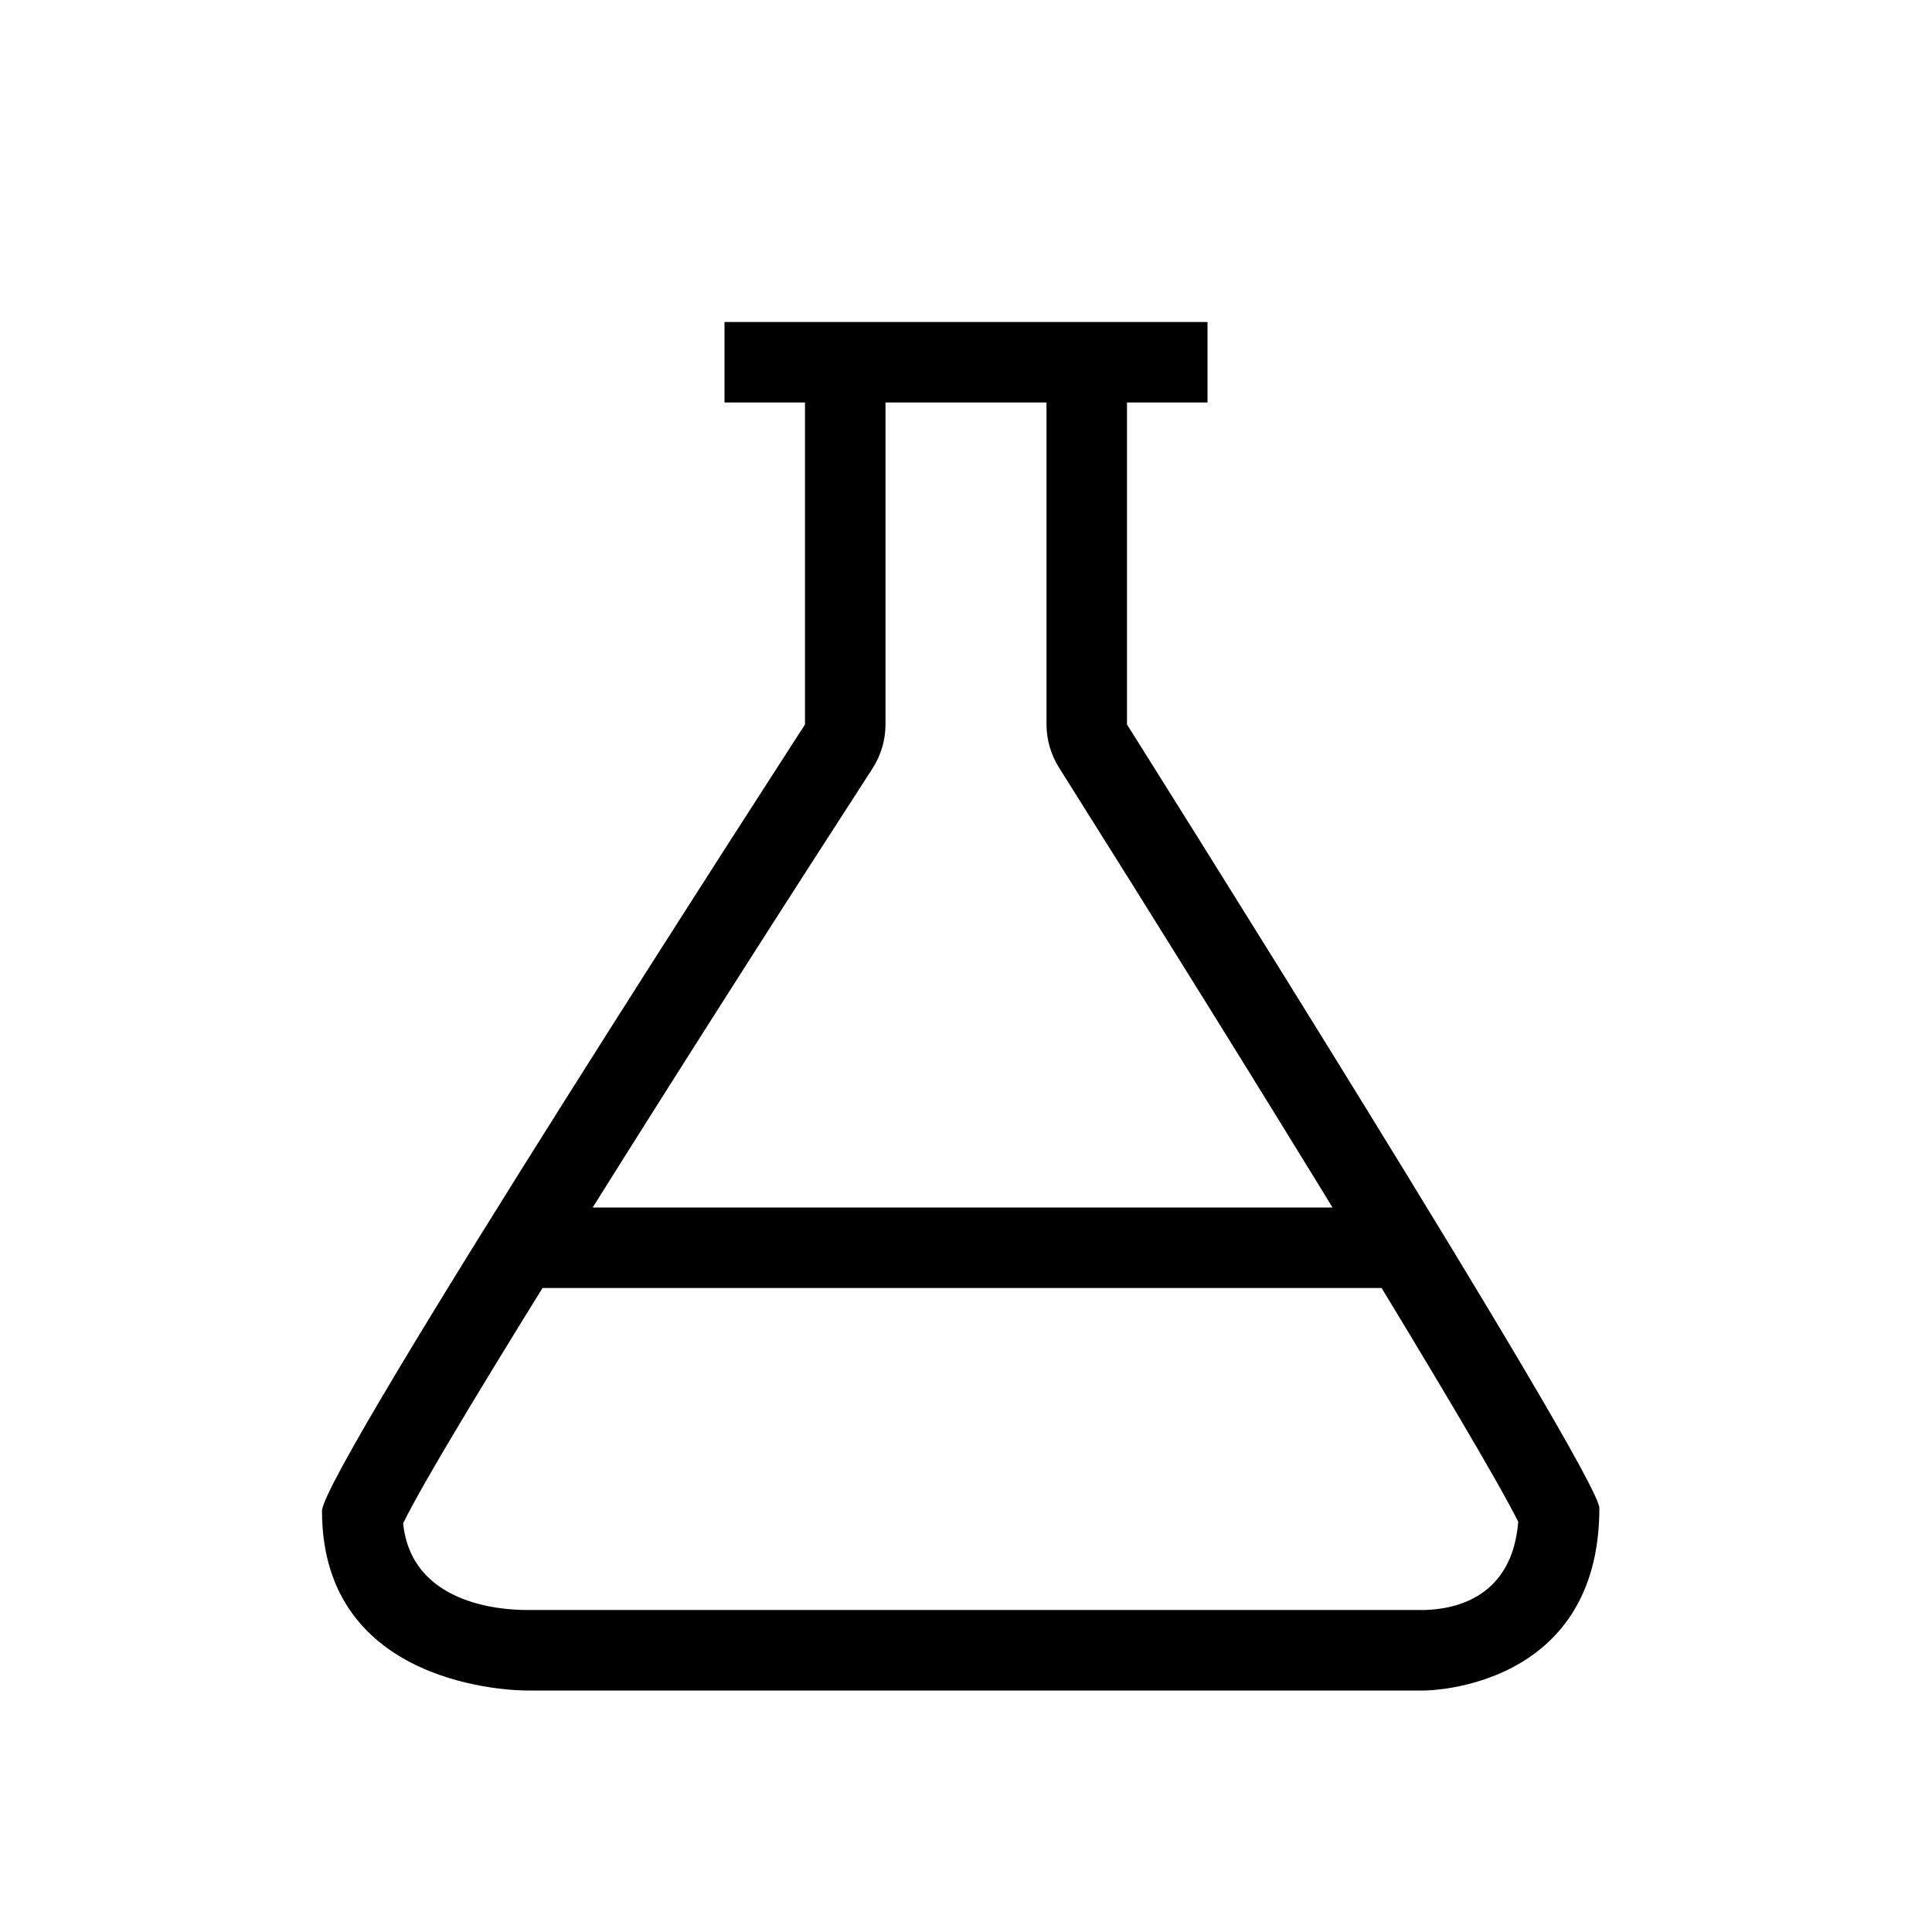
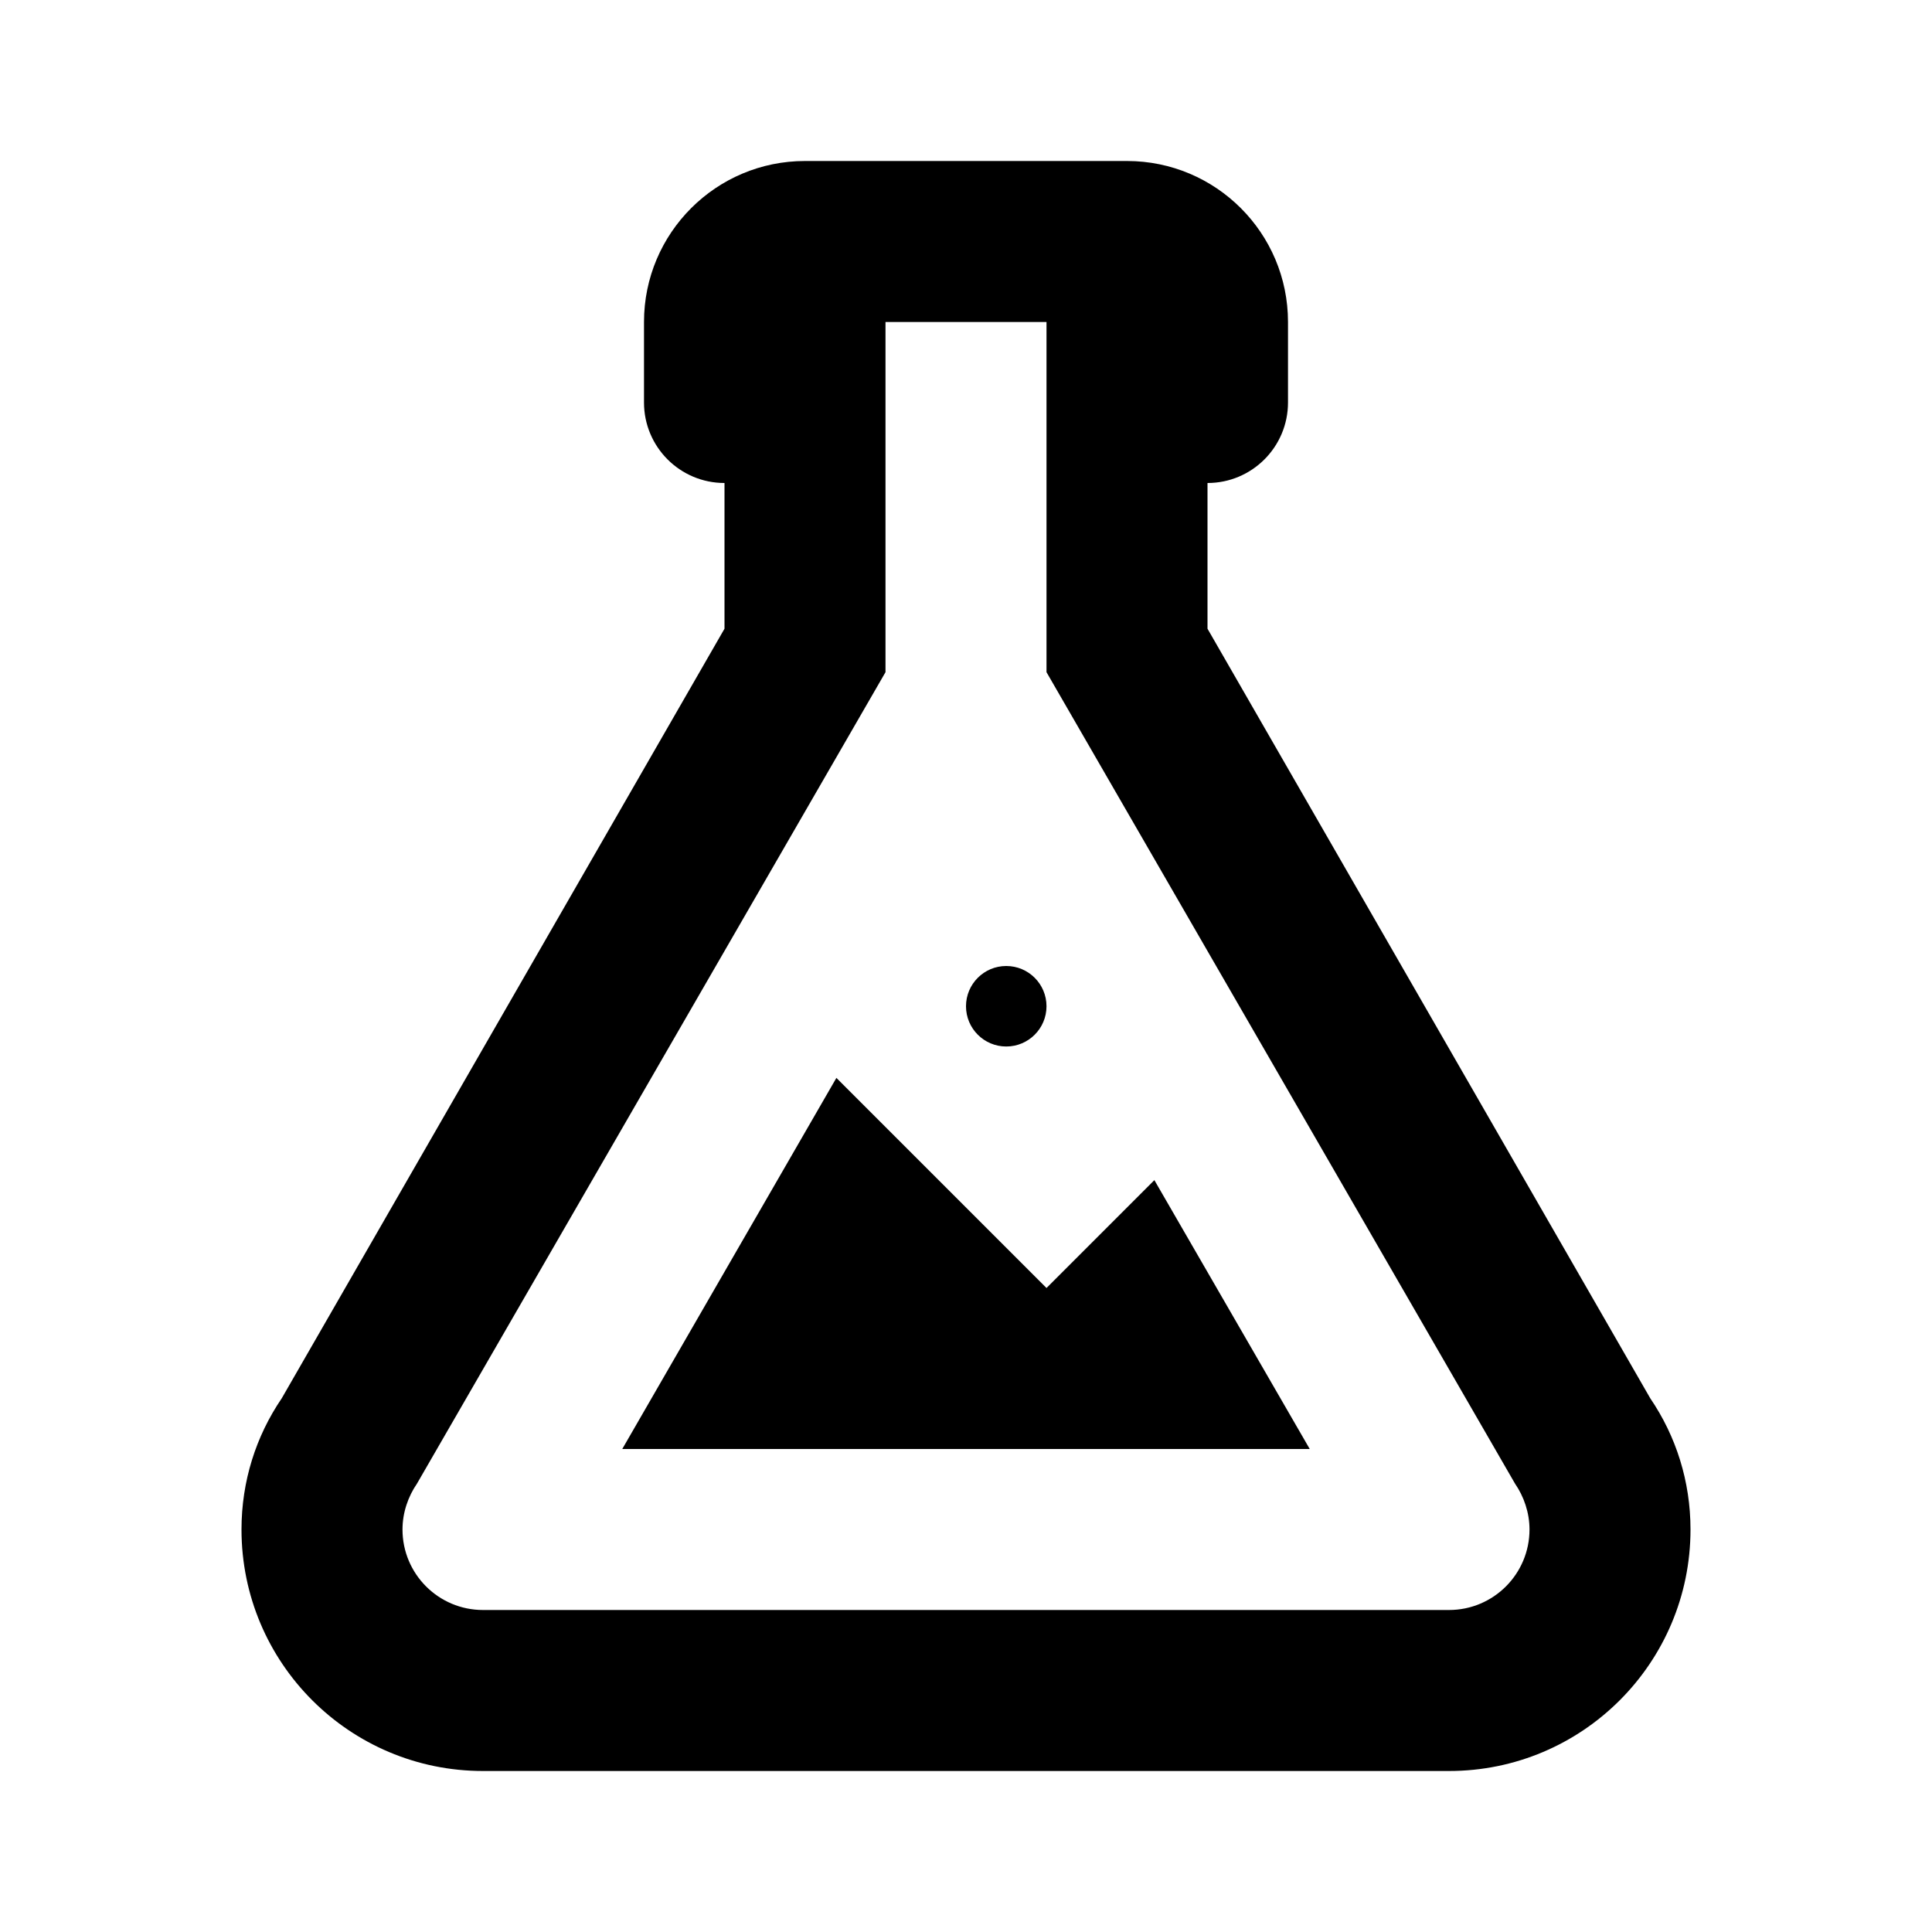
- <svg xmlns="http://www.w3.org/2000/svg" version="1.1" x="0px" y="0px" width="24px" height="24px" viewBox="0 0 24 24" enable-background="new 0 0 24 24" xml:space="preserve">
-   <g>
-     <path d="M13,5v4c0,0.188,0.054,0.374,0.154,0.533c2.483,3.942,5.234,8.42,5.706,9.371c-0.074,0.925-0.759,1.086-1.165,1.096H6.544   c-0.345,0-1.435-0.082-1.536-1.077c0.493-1.019,3.646-6.003,5.832-9.379C10.944,9.382,11,9.193,11,9V5H13 M15,4H9v1h1v4   c0,0-6,9.265-6,9.769C4,20.966,6.397,21,6.544,21c0.005,0,0.007,0,0.007,0h11.145c0,0,2.172,0,2.172-2.267C19.867,18.315,14,9,14,9   V5h1V4L15,4z" />
-   </g>
-   <rect x="6.267" y="15" width="11.333" height="1" />
+ <svg xmlns="http://www.w3.org/2000/svg" version="1.1" width="24" height="24" viewBox="0 0 24 24">
+   <path d="M5,19A1,1 0 0,0 6,20H18A1,1 0 0,0 19,19C19,18.79 18.93,18.59 18.82,18.43L13,8.35V4H11V8.35L5.18,18.43C5.07,18.59 5,18.79 5,19M6,22A3,3 0 0,1 3,19C3,18.4 3.18,17.84 3.5,17.37L9,7.81V6A1,1 0 0,1 8,5V4A2,2 0 0,1 10,2H14A2,2 0 0,1 16,4V5A1,1 0 0,1 15,6V7.81L20.5,17.37C20.82,17.84 21,18.4 21,19A3,3 0 0,1 18,22H6M13,16L14.34,14.66L16.27,18H7.73L10.39,13.39L13,16M12.5,12A0.5,0.5 0 0,1 13,12.5A0.5,0.5 0 0,1 12.5,13A0.5,0.5 0 0,1 12,12.5A0.5,0.5 0 0,1 12.5,12Z" />
</svg>
